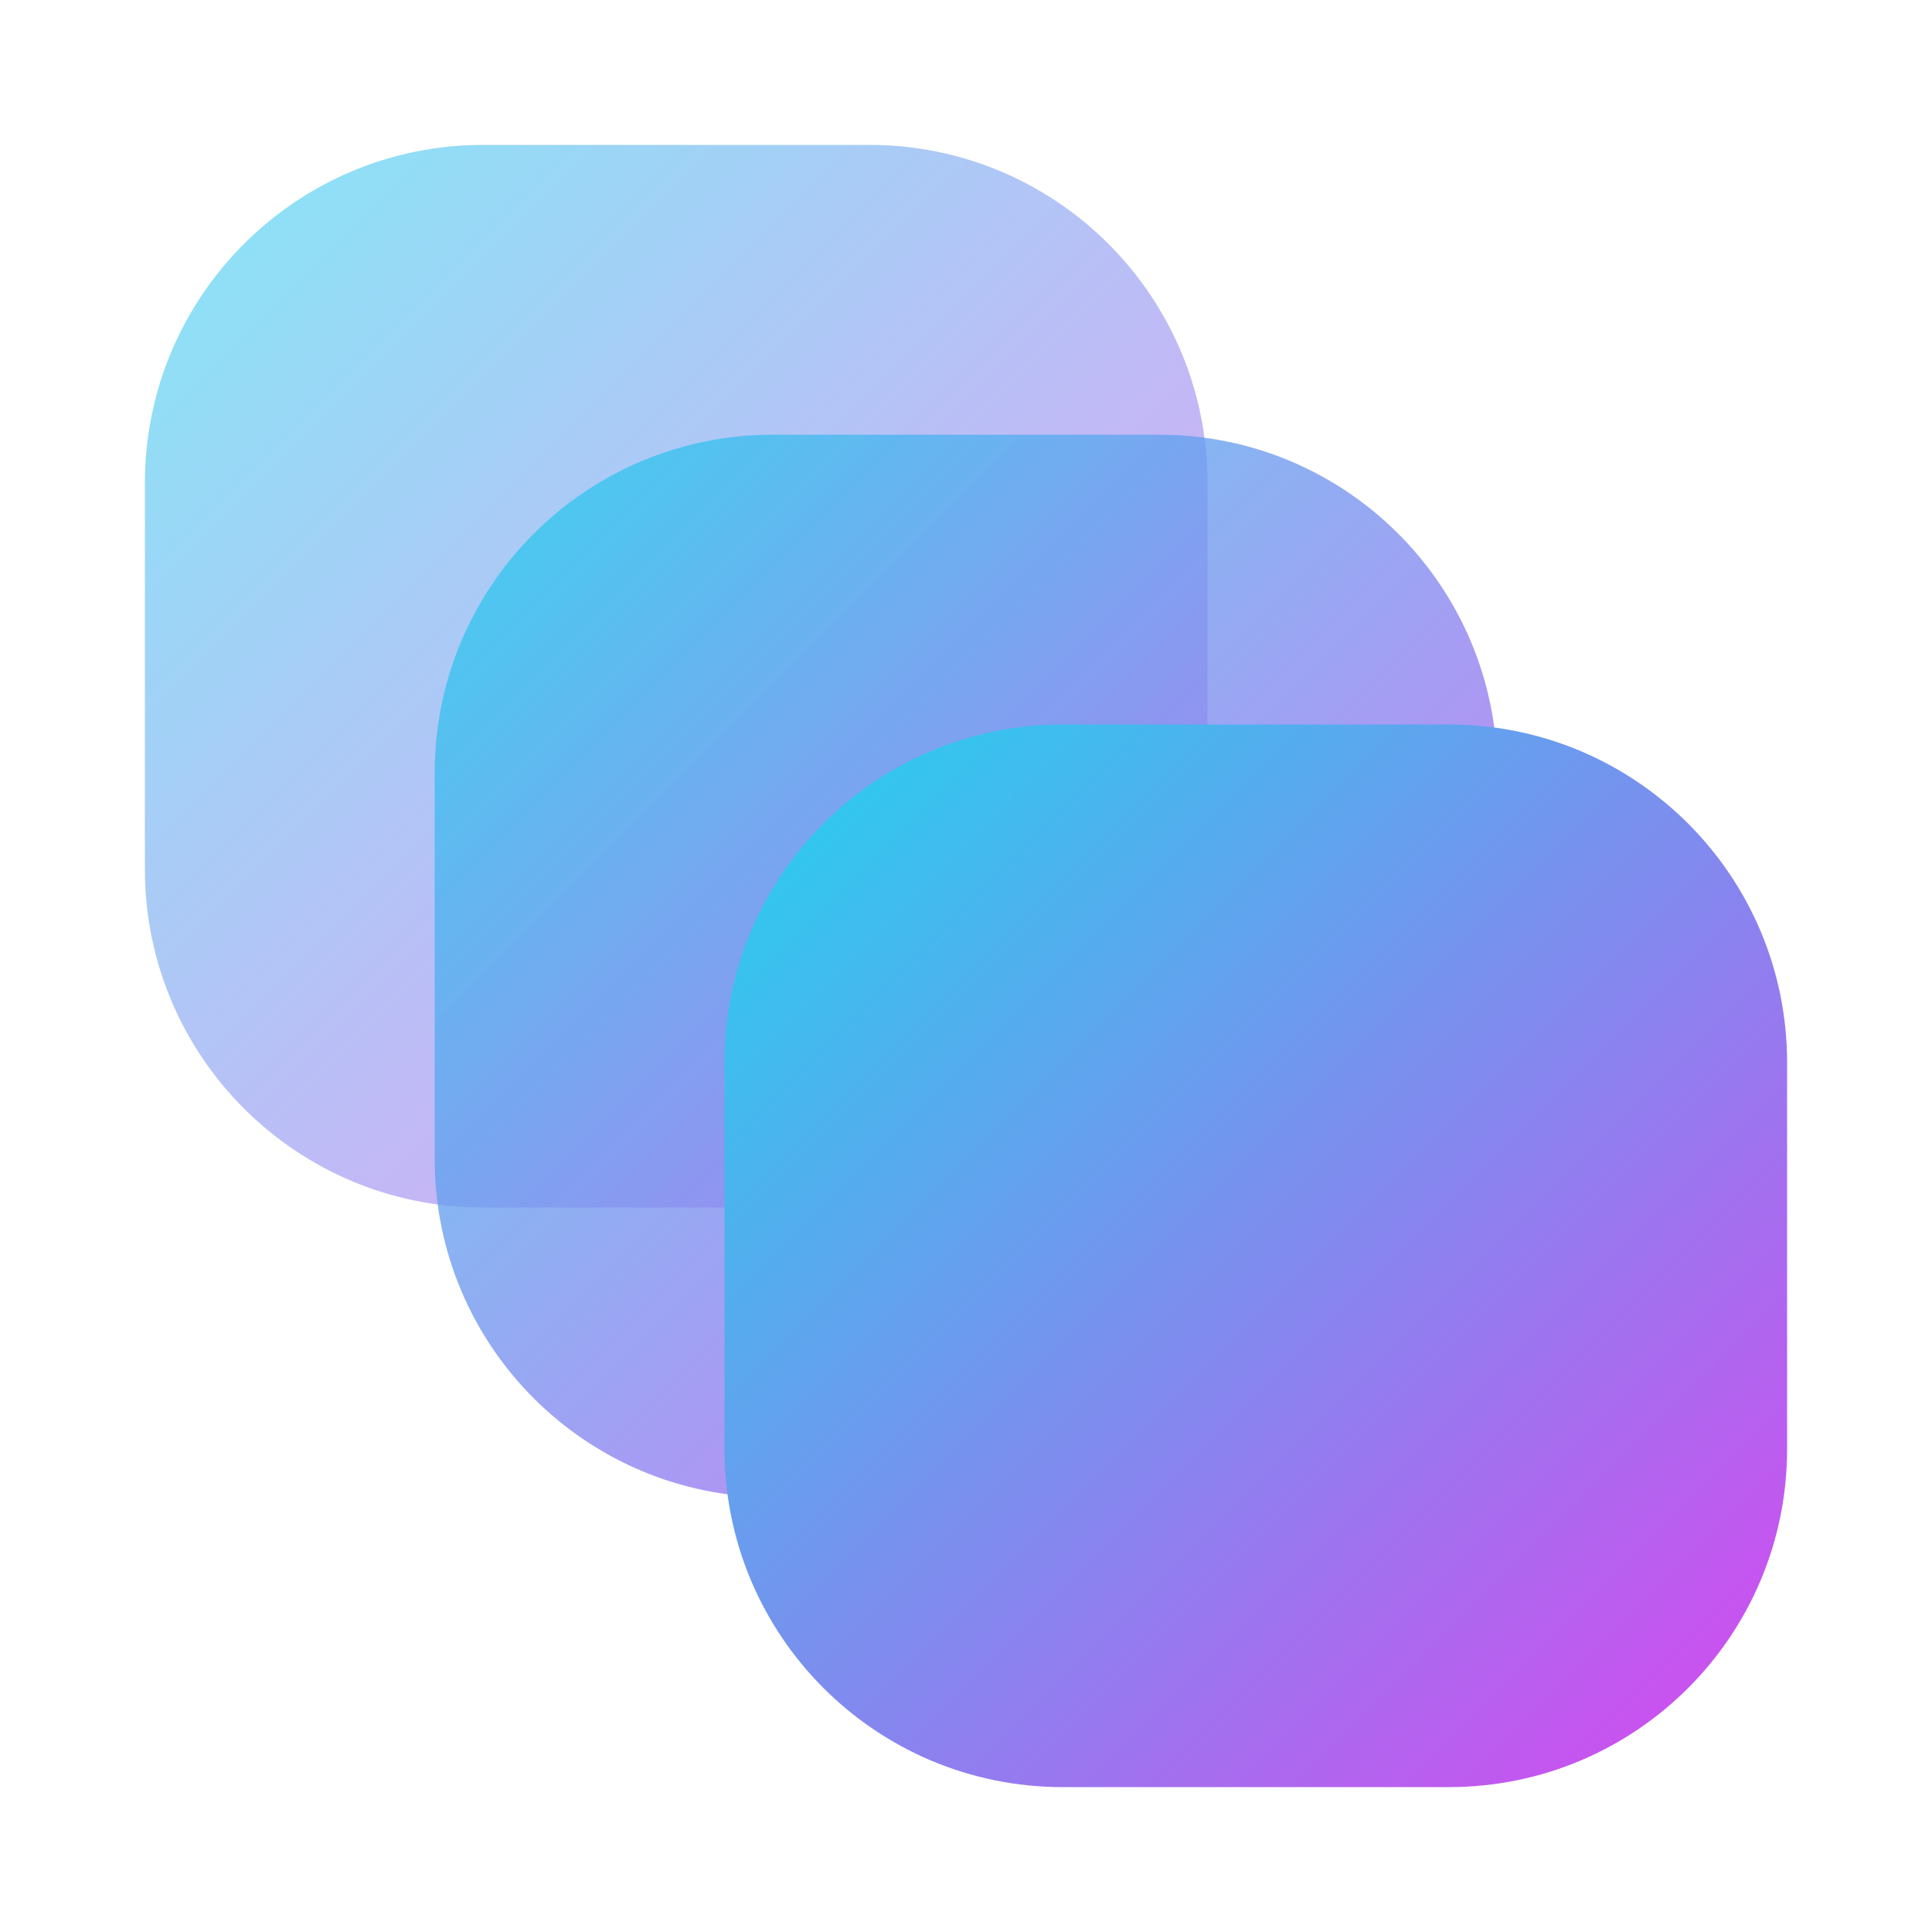
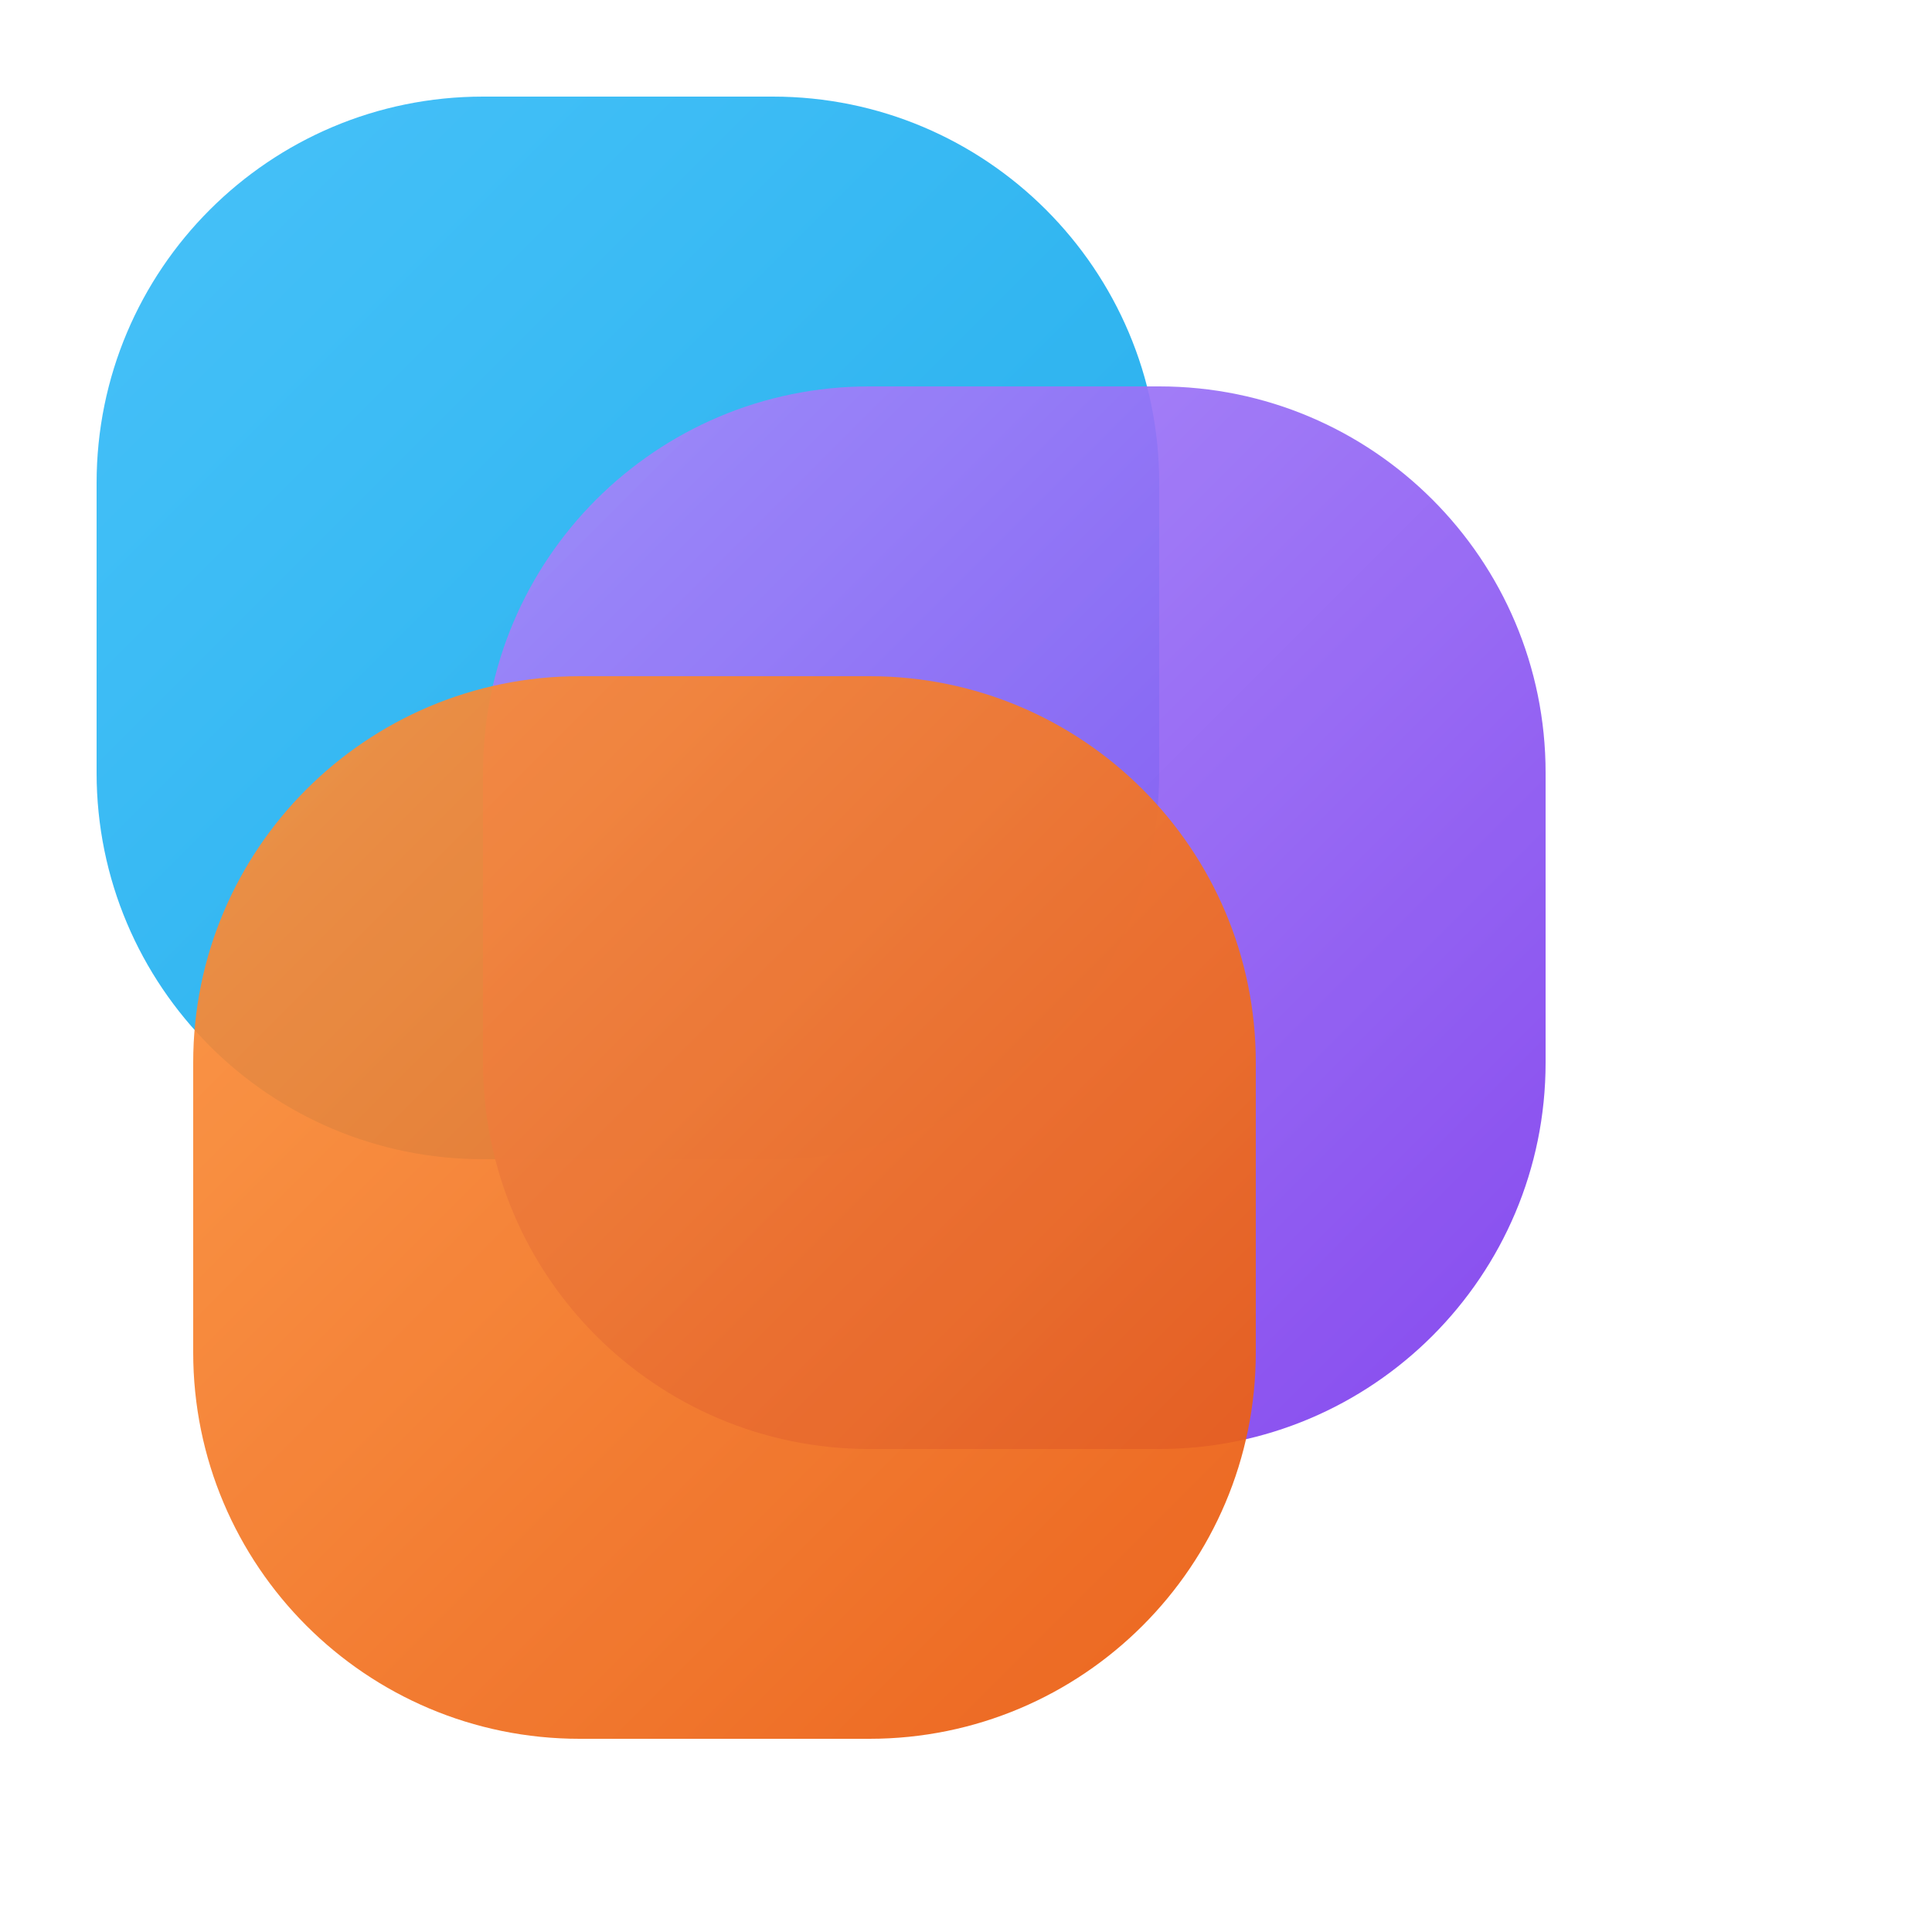
<svg xmlns="http://www.w3.org/2000/svg" viewBox="0 0 40 40" fill="none">
  <defs>
-     <linearGradient id="goloom-grad" x1="0%" y1="0%" x2="100%" y2="100%">
-       <stop offset="0%" stop-color="#22d3ee" />
-       <stop offset="100%" stop-color="#d946ef" />
+     <linearGradient id="goloom-a" x1="0%" y1="0%" x2="100%" y2="100%">
+       <stop offset="0%" stop-color="#38bdf8" />
+       <stop offset="100%" stop-color="#0ea5e9" />
+     </linearGradient>
+     <linearGradient id="goloom-b" x1="0%" y1="0%" x2="100%" y2="100%">
+       <stop offset="0%" stop-color="#a78bfa" />
+       <stop offset="100%" stop-color="#7c3aed" />
+     </linearGradient>
+     <linearGradient id="goloom-c" x1="0%" y1="0%" x2="100%" y2="100%">
+       <stop offset="0%" stop-color="#fb923c" />
+       <stop offset="100%" stop-color="#ea580c" />
    </linearGradient>
  </defs>
-   <rect x="3" y="3" width="22" height="22" rx="7" fill="url(#goloom-grad)" opacity="0.55" />
-   <rect x="9" y="9" width="22" height="22" rx="7" fill="url(#goloom-grad)" opacity="0.78" />
-   <rect x="15" y="15" width="22" height="22" rx="7" fill="url(#goloom-grad)" />
+   <rect x="2" y="2" width="22" height="22" rx="8" fill="url(#goloom-a)" opacity="0.92" />
+   <rect x="10" y="8" width="22" height="22" rx="8" fill="url(#goloom-b)" opacity="0.92" />
+   <rect x="4" y="14" width="22" height="22" rx="8" fill="url(#goloom-c)" opacity="0.92" />
</svg>
